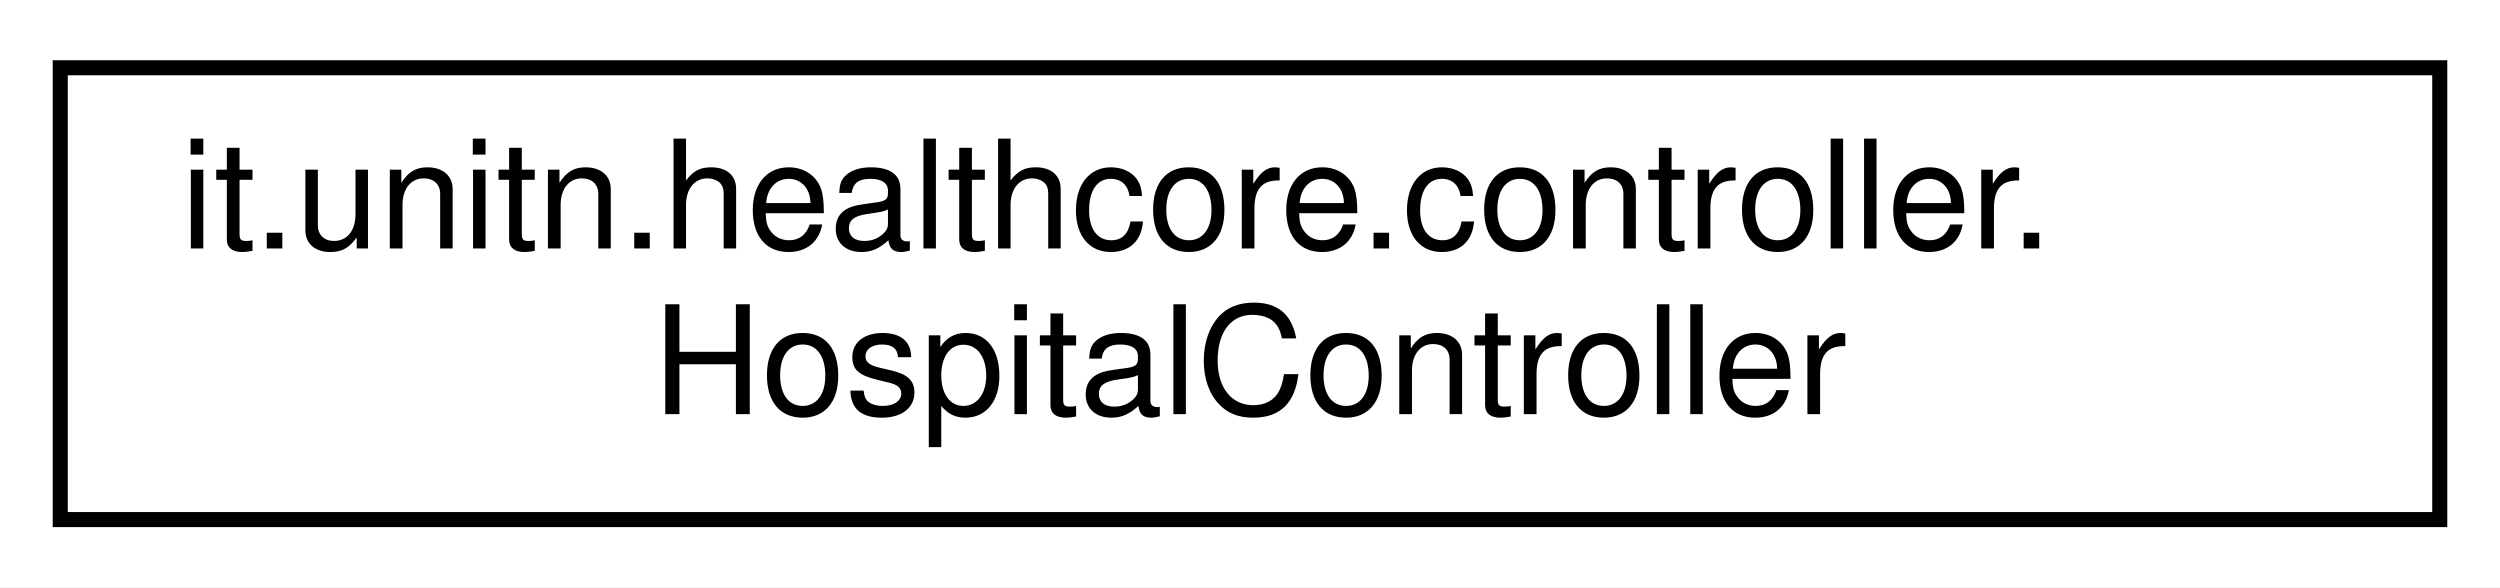
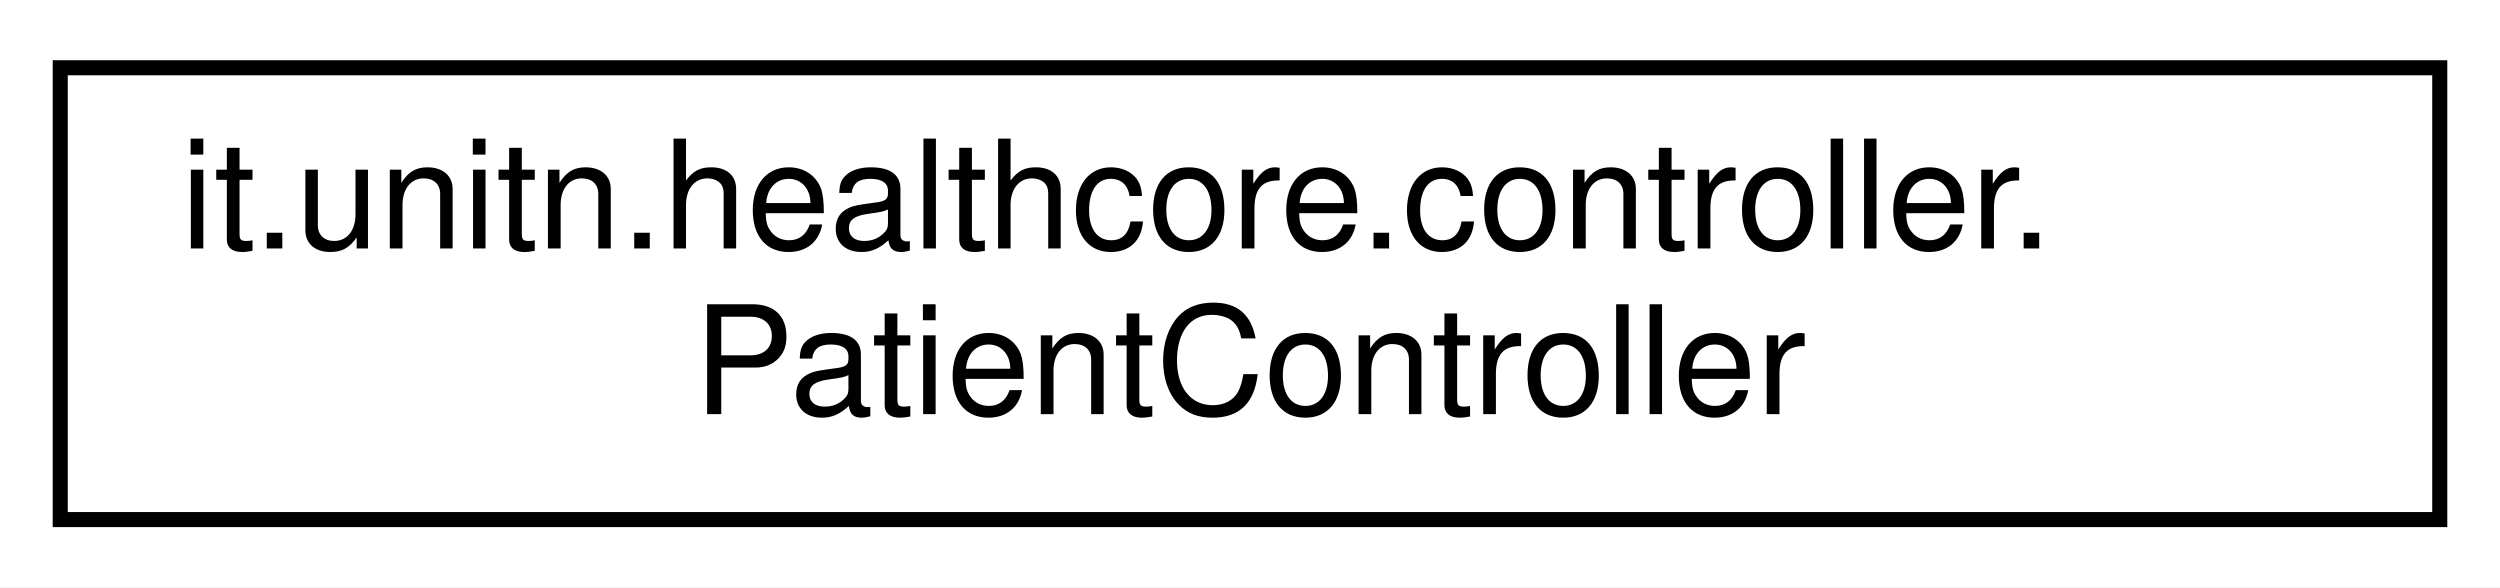
<svg xmlns="http://www.w3.org/2000/svg" xmlns:xlink="http://www.w3.org/1999/xlink" width="166pt" height="39pt" viewBox="0.00 0.00 166.00 39.00">
  <g id="graph0" class="graph" transform="scale(1 1) rotate(0) translate(4 35)">
    <polygon fill="white" stroke="transparent" points="-4,4 -4,-35 162,-35 162,4 -4,4" />
    <g id="node1" class="node">
      <g id="a_node1">
-         <a xlink:href="classit_1_1unitn_1_1healthcore_1_1controller_1_1HospitalController.html" target="_top" xlink:title=" ">
+         <a xlink:href="classit_1_1unitn_1_1healthcore_1_1controller_1_1PatientController.html" target="_top" xlink:title="PatientController is a REST controller that handles HTTP requests related to patient management and a...">
          <polygon fill="white" stroke="black" points="0,-0.5 0,-30.5 158,-30.5 158,-0.5 0,-0.5" />
          <text text-anchor="start" x="8" y="-18.5" font-family="Helvetica,sans-Serif" font-size="10.00">it.unitn.healthcore.controller.</text>
-           <text text-anchor="middle" x="79" y="-7.5" font-family="Helvetica,sans-Serif" font-size="10.00">HospitalController</text>
+           <text text-anchor="middle" x="79" y="-7.5" font-family="Helvetica,sans-Serif" font-size="10.00">PatientController</text>
        </a>
      </g>
    </g>
  </g>
</svg>
